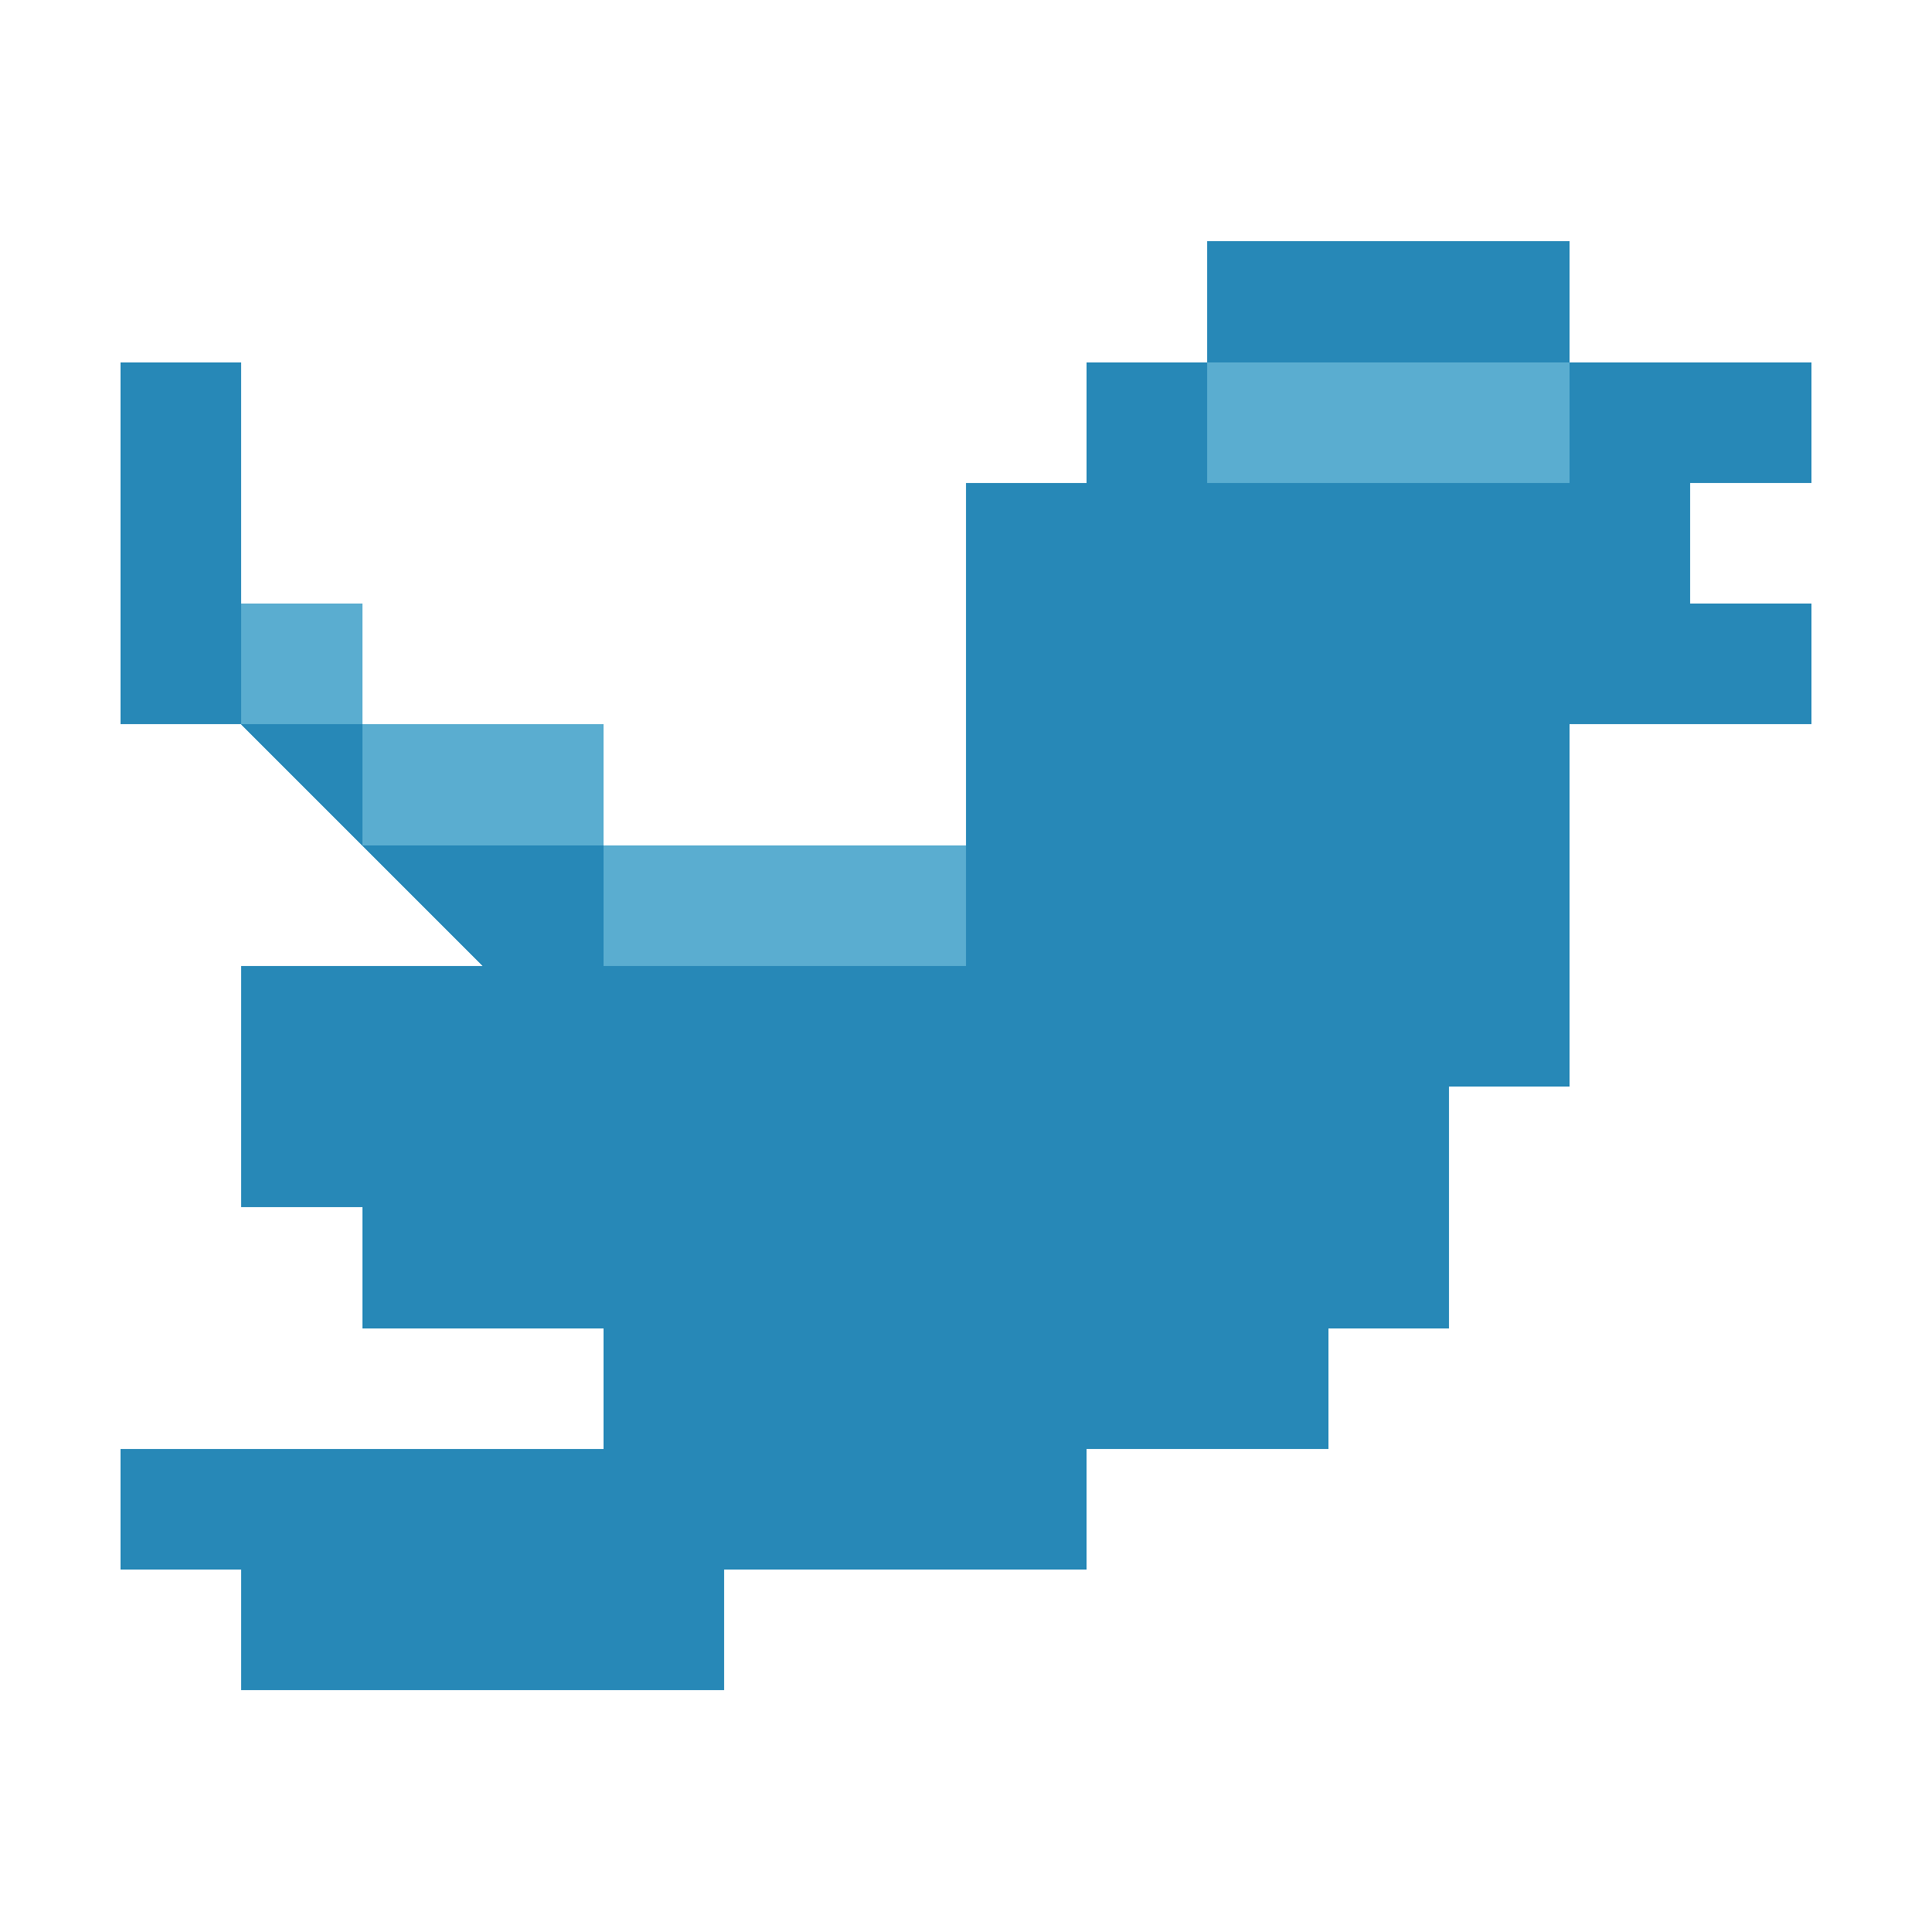
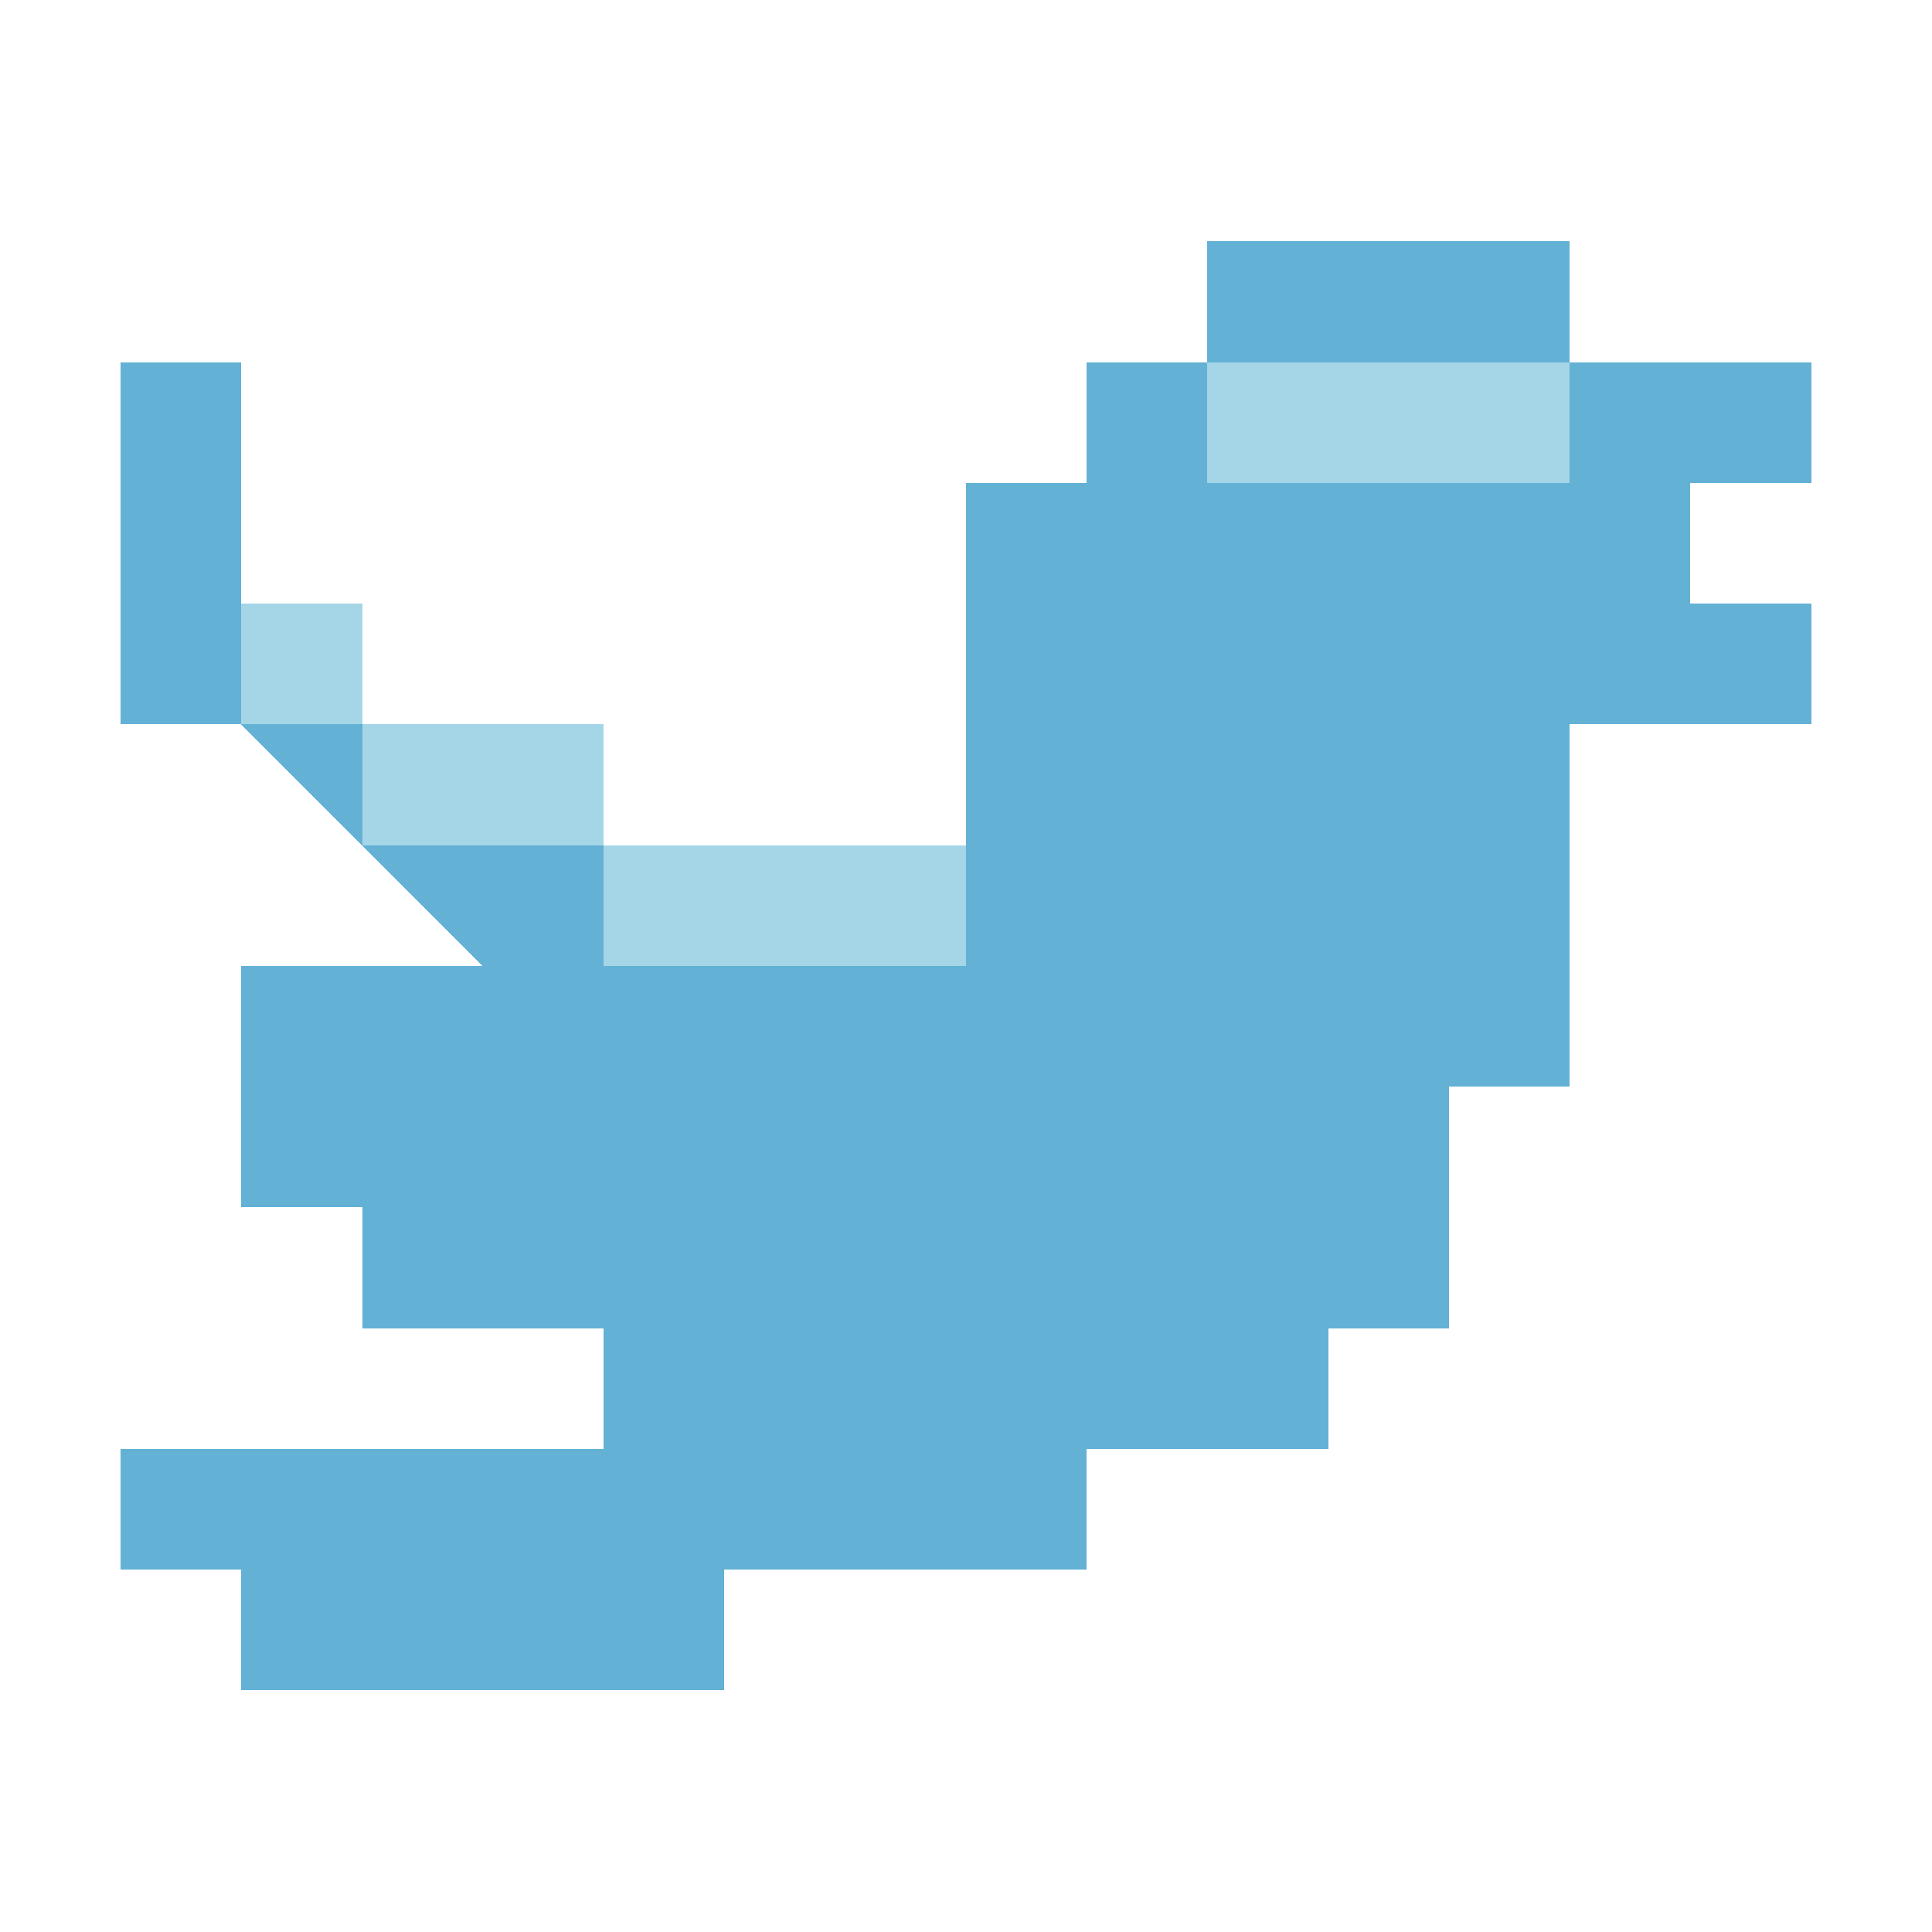
<svg xmlns="http://www.w3.org/2000/svg" width="16" height="16" viewBox="0 0 16 16" shape-rendering="crispEdges">
-   <path fill="#2788b7" d="M10 2h3v1h2v1h-1v1h1v1h-2v3h-1v2h-1v1H9v1H6v1H2v-1H1v-1h4v-1H3v-1H2V8h2L2 6H1V3h1v2h1v1h2v1h3V4h1V3h1z" />
-   <path fill="#5aadd0" d="M2 5h1v1H2zm1 1h2v1H3zm2 1h3v1H5zm5-4h3v1h-3z" />
+   <path fill="#63b1d5" d="M10 2h3v1h2v1h-1v1h1v1h-2v3h-1v2h-1v1H9v1H6v1H2v-1H1v-1h4v-1H3v-1H2V8h2L2 6H1V3h1v2h1v1h2v1h3V4h1V3h1z" />
+   <path fill="#a4d6e7" d="M2 5h1v1H2zm1 1h2v1H3zm2 1h3v1H5zm5-4h3v1h-3z" />
</svg>
